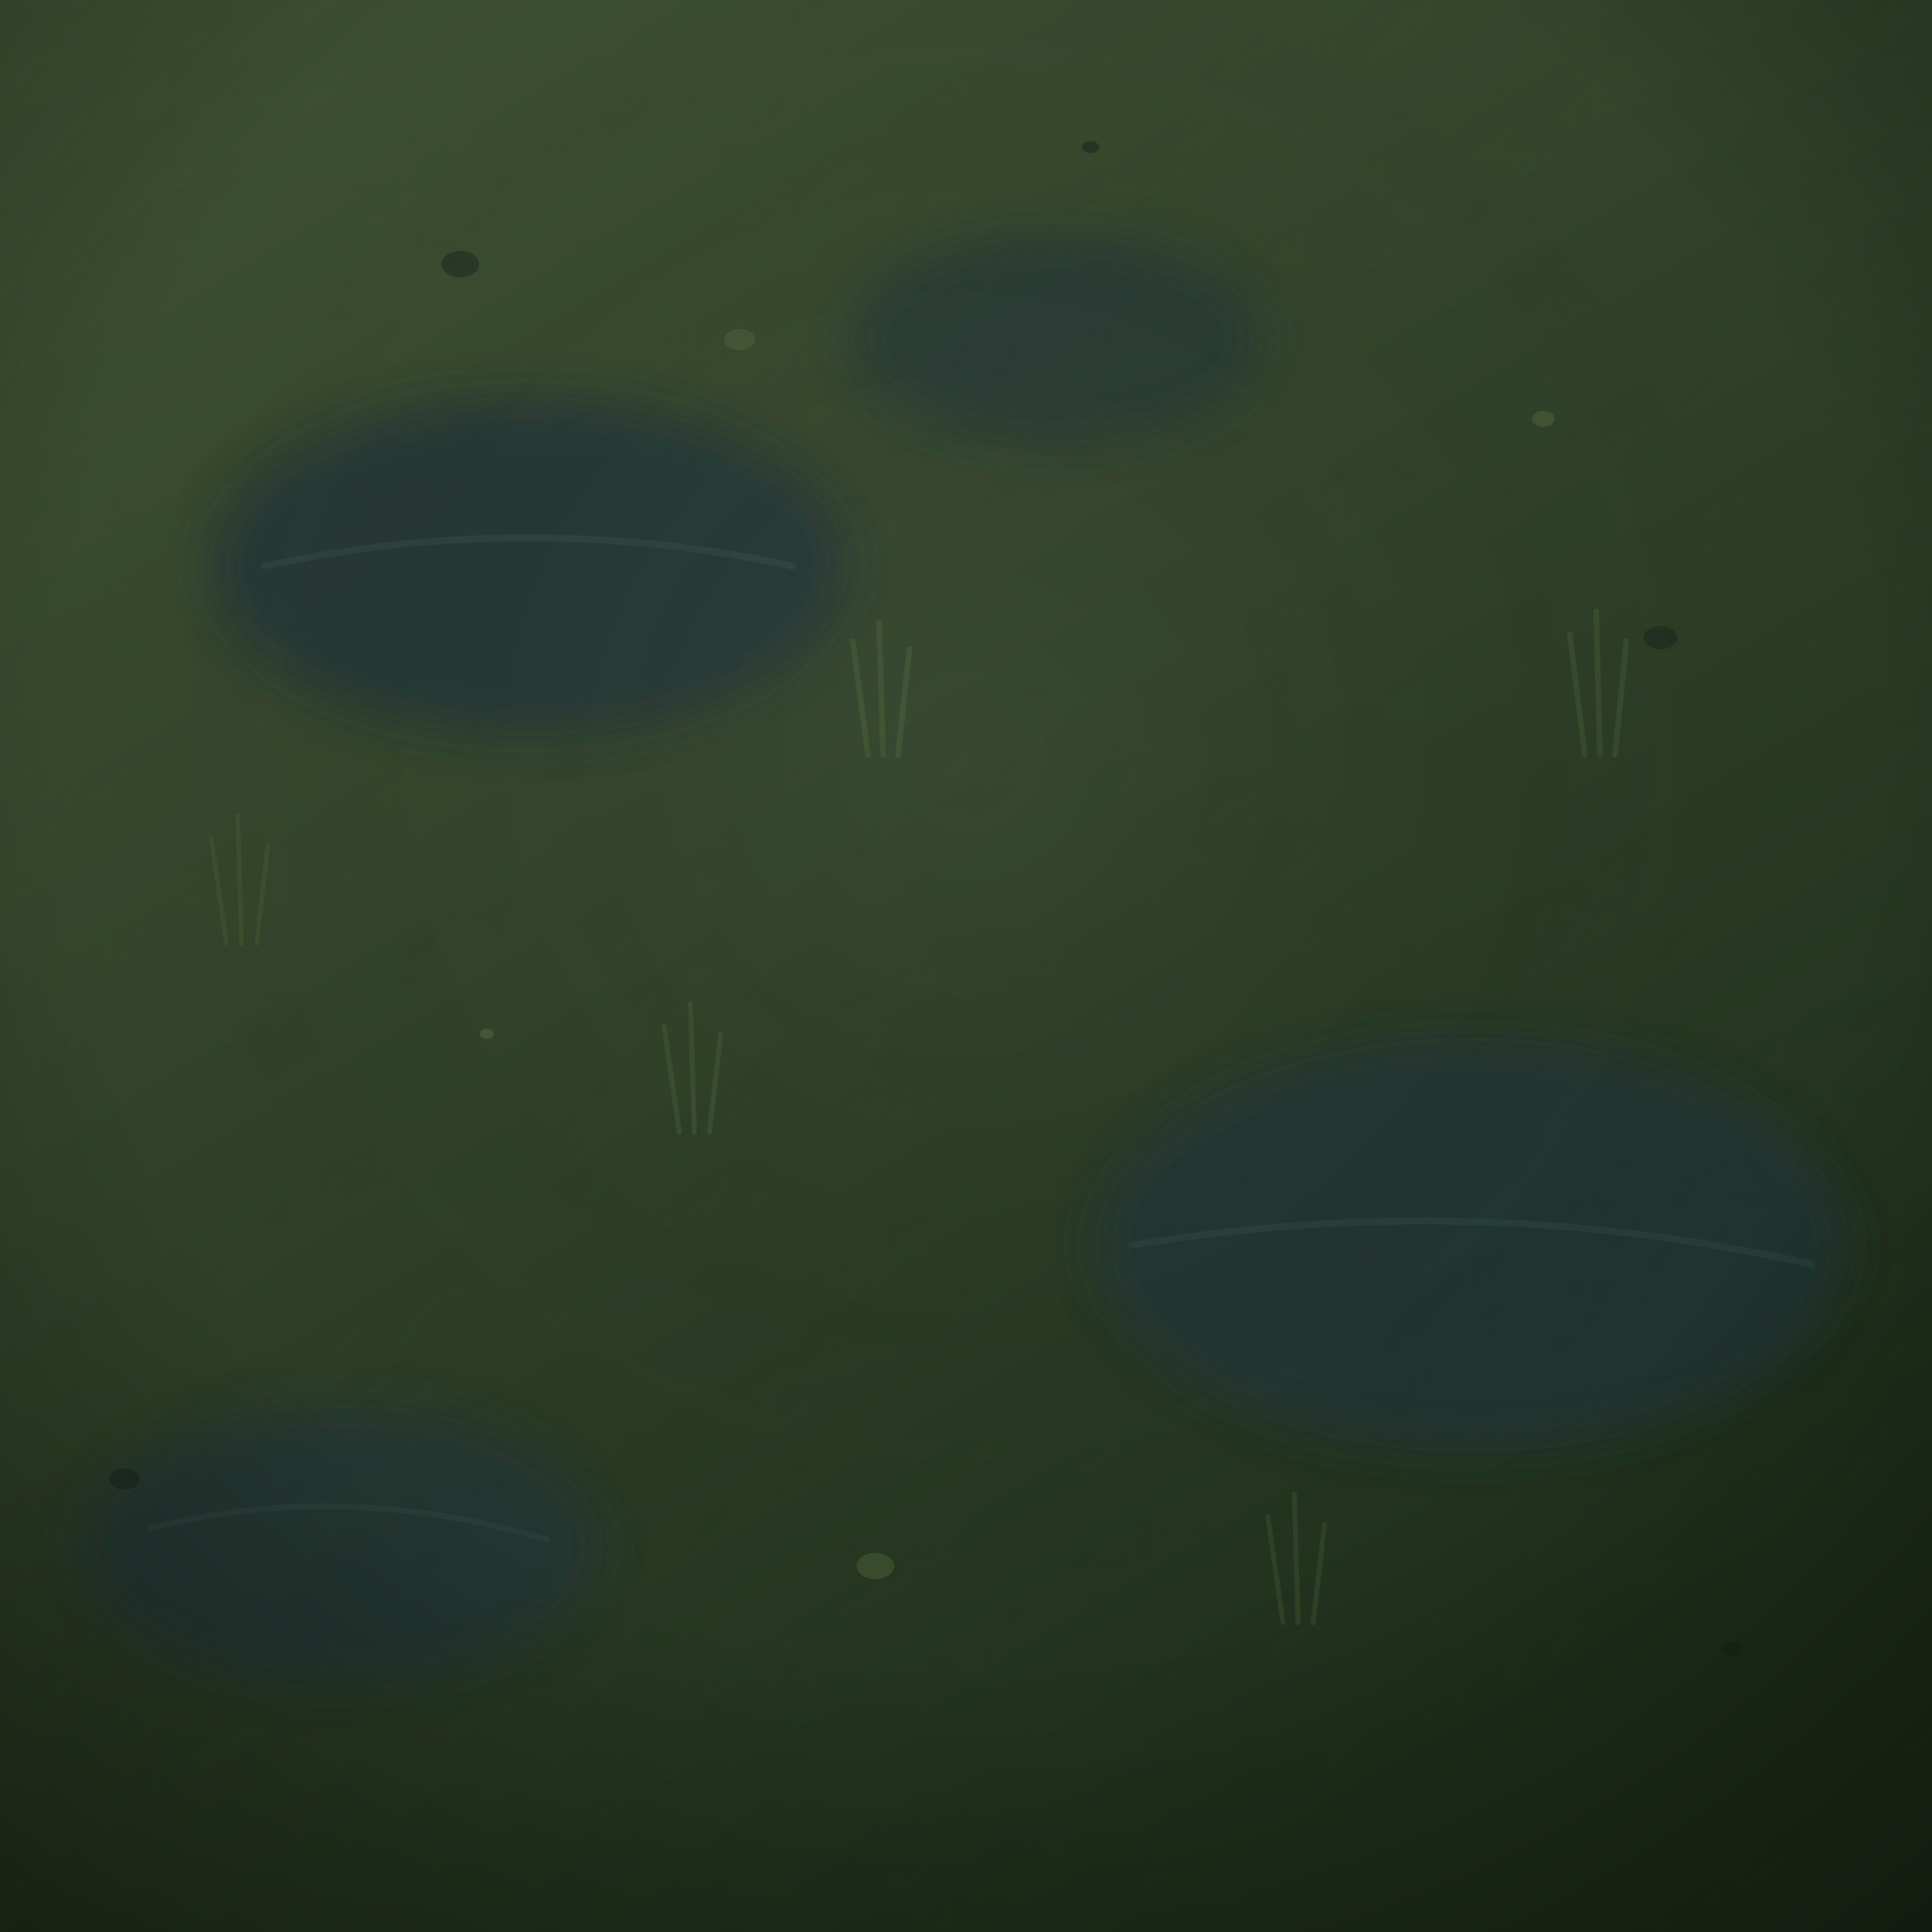
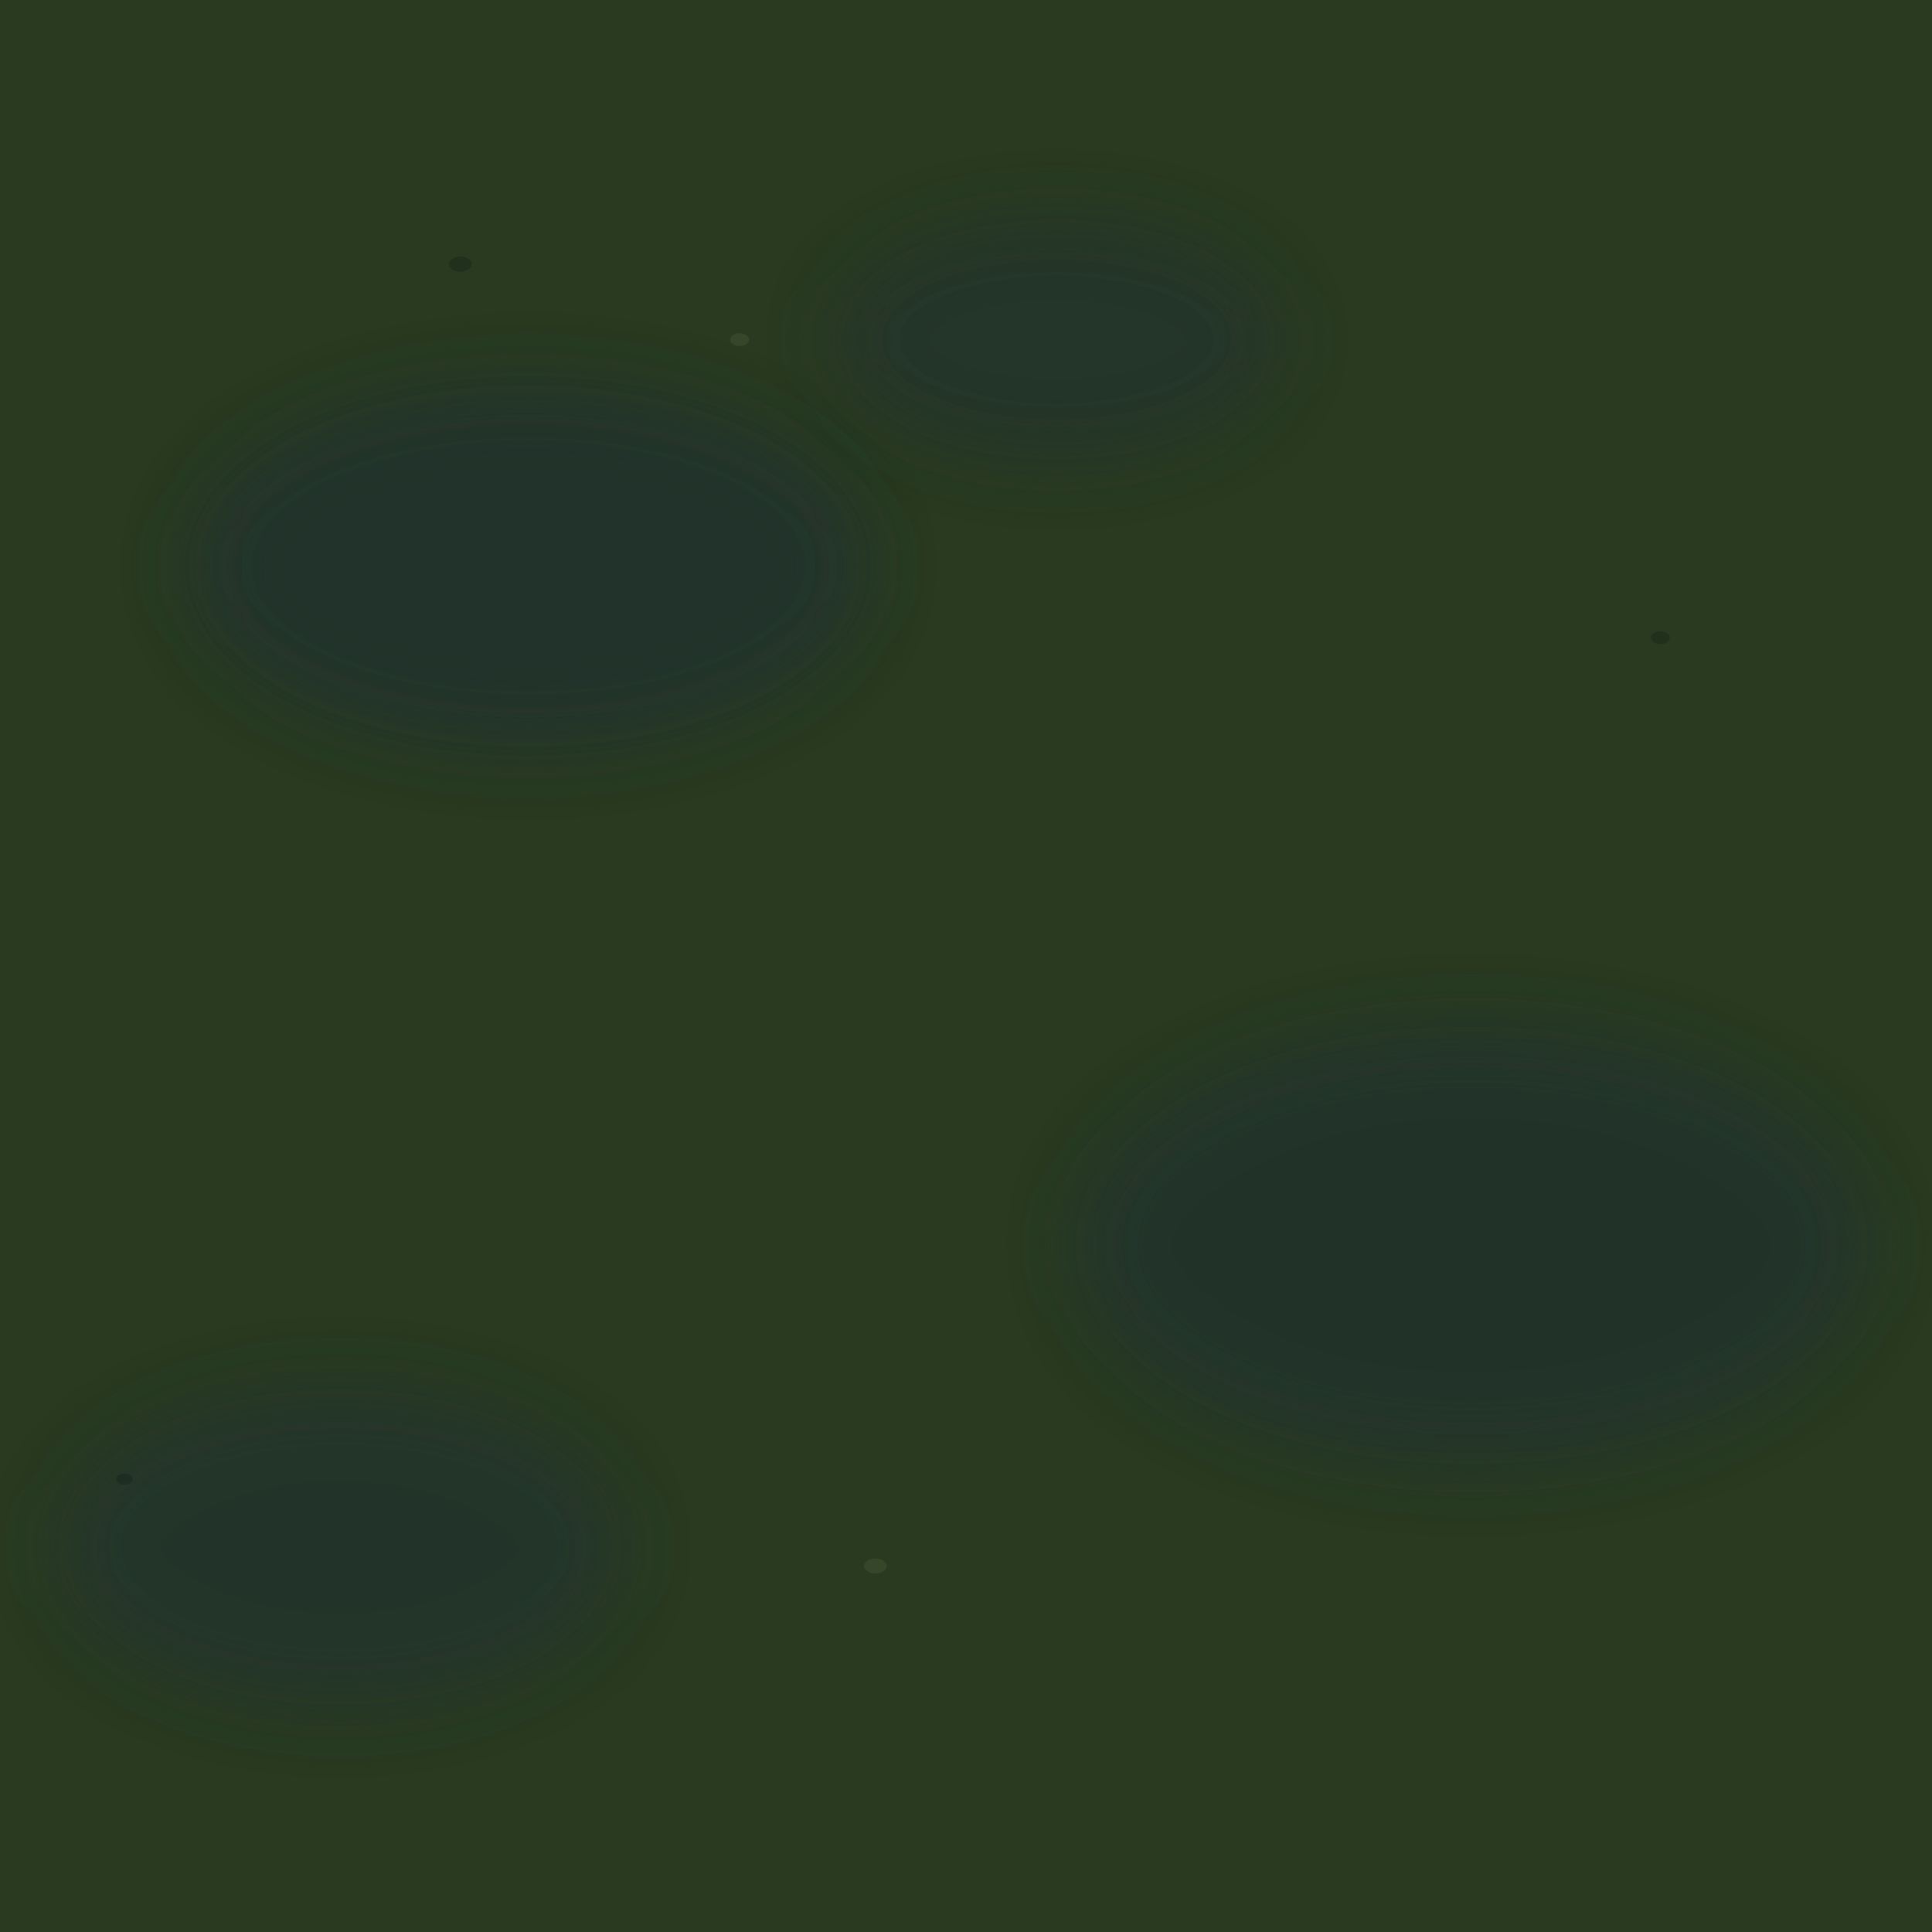
<svg xmlns="http://www.w3.org/2000/svg" viewBox="0 0 512 512">
  <defs>
    <filter id="fxBlur2" x="-60%" y="-60%" width="220%" height="220%">
-       <feGaussianBlur stdDeviation="6" />
+       <feGaussianBlur stdDeviation="10" />
    </filter>
-     <filter id="fxBlur" x="-60%" y="-60%" width="220%" height="220%">
-       <feGaussianBlur stdDeviation="1.6" />
-     </filter>
-     <linearGradient id="baseSwamp" x1="0%" y1="0%" x2="60%" y2="100%">
-       <stop offset="0%" stop-color="#3a4a2e" />
-       <stop offset="50%" stop-color="#2c3b24" />
-       <stop offset="100%" stop-color="#1c2a18" />
-     </linearGradient>
-     <filter id="bumpW" x="-20%" y="-20%" width="140%" height="140%">
-       <feTurbulence type="fractalNoise" baseFrequency="0.038" numOctaves="4" seed="52" result="n" />
-       <feDiffuseLighting in="n" lighting-color="#ffffff" surfaceScale="3" diffuseConstant="1.05">
-         <feDistantLight azimuth="235" elevation="43" />
-       </feDiffuseLighting>
-     </filter>
-     <radialGradient id="vignetteW" cx="50%" cy="39%" r="78%">
-       <stop offset="0%" stop-color="#ffffff" stop-opacity="0.04" />
-       <stop offset="60%" stop-color="#000000" stop-opacity="0" />
-       <stop offset="100%" stop-color="#000000" stop-opacity="0.4" />
-     </radialGradient>
  </defs>
-   <rect width="512" height="512" fill="url(#baseSwamp)" />
-   <ellipse cx="140" cy="150" rx="85" ry="45" fill="#1a2e33" opacity="0.75" filter="url(#fxBlur2)" />
-   <ellipse cx="390" cy="330" rx="100" ry="55" fill="#1a2e33" opacity="0.72" filter="url(#fxBlur2)" />
-   <ellipse cx="280" cy="90" rx="55" ry="28" fill="#1a2e33" opacity="0.6" filter="url(#fxBlur2)" />
-   <ellipse cx="90" cy="410" rx="70" ry="38" fill="#1a2e33" opacity="0.65" filter="url(#fxBlur2)" />
-   <path d="M70 150 Q140 135 210 150" stroke="#3d5a52" stroke-width="1.8" fill="none" opacity="0.23" stroke-linecap="round" />
-   <path d="M300 330 Q390 315 480 335" stroke="#3d5a52" stroke-width="1.8" fill="none" opacity="0.20" stroke-linecap="round" />
-   <path d="M40 405 Q90 392 145 408" stroke="#3d5a52" stroke-width="1.5" fill="none" opacity="0.18" stroke-linecap="round" />
-   <path d="M230 200 L226 170 M234 200 L233 165 M238 200 L241 172" stroke="#4a6b3a" stroke-width="1.5" fill="none" opacity="0.27" stroke-linecap="round" />
-   <path d="M420 200 L416 168 M424 200 L423 162 M428 200 L431 170" stroke="#4a6b3a" stroke-width="1.5" fill="none" opacity="0.25" stroke-linecap="round" />
-   <path d="M180 300 L176 272 M184 300 L183 266 M188 300 L191 274" stroke="#4a6b3a" stroke-width="1.3" fill="none" opacity="0.25" stroke-linecap="round" />
-   <path d="M340 430 L336 402 M344 430 L343 396 M348 430 L351 404" stroke="#4a6b3a" stroke-width="1.3" fill="none" opacity="0.23" stroke-linecap="round" />
-   <path d="M60 250 L56 222 M64 250 L63 216 M68 250 L71 224" stroke="#4a6b3a" stroke-width="1.2" fill="none" opacity="0.23" stroke-linecap="round" />
-   <ellipse cx="122" cy="70" rx="5" ry="3.5" fill="#14201a" opacity="0.5" />
-   <ellipse cx="232" cy="415" rx="5" ry="3.5" fill="#4a5c38" opacity="0.45" />
-   <ellipse cx="440" cy="169" rx="4.5" ry="3.1" fill="#14201a" opacity="0.5" />
-   <ellipse cx="409" cy="111" rx="3" ry="2.1" fill="#4a5c38" opacity="0.5" />
-   <ellipse cx="289" cy="39" rx="2.3" ry="1.6" fill="#14201a" opacity="0.55" />
-   <ellipse cx="129" cy="274" rx="1.9" ry="1.3" fill="#4a5c38" opacity="0.55" />
-   <ellipse cx="459" cy="437" rx="2.9" ry="2" fill="#14201a" opacity="0.45" />
-   <ellipse cx="196" cy="90" rx="4.1" ry="2.8" fill="#4a5c38" opacity="0.45" />
-   <ellipse cx="33" cy="392" rx="4" ry="2.8" fill="#14201a" opacity="0.5" />
-   <rect width="512" height="512" fill="#808080" filter="url(#bumpW)" opacity="0.14" style="mix-blend-mode:overlay" />
-   <rect width="512" height="512" fill="url(#vignetteW)" />
+   <rect width="512" height="512" fill="#293a20" />
+   <ellipse cx="140" cy="150" rx="90" ry="48" fill="#1a2e33" opacity="0.6" filter="url(#fxBlur2)" />
+   <ellipse cx="390" cy="330" rx="105" ry="58" fill="#1a2e33" opacity="0.55" filter="url(#fxBlur2)" />
+   <ellipse cx="280" cy="90" rx="60" ry="32" fill="#1a2e33" opacity="0.45" filter="url(#fxBlur2)" />
+   <ellipse cx="90" cy="410" rx="75" ry="42" fill="#1a2e33" opacity="0.5" filter="url(#fxBlur2)" />
+   <ellipse cx="122" cy="70" rx="3" ry="2" fill="#14201a" opacity="0.4" />
+   <ellipse cx="232" cy="415" rx="3" ry="2" fill="#4a5c38" opacity="0.35" />
+   <ellipse cx="440" cy="169" rx="2.5" ry="1.7" fill="#14201a" opacity="0.4" />
+   <ellipse cx="196" cy="90" rx="2.5" ry="1.7" fill="#4a5c38" opacity="0.35" />
+   <ellipse cx="33" cy="392" rx="2.2" ry="1.5" fill="#14201a" opacity="0.4" />
</svg>
